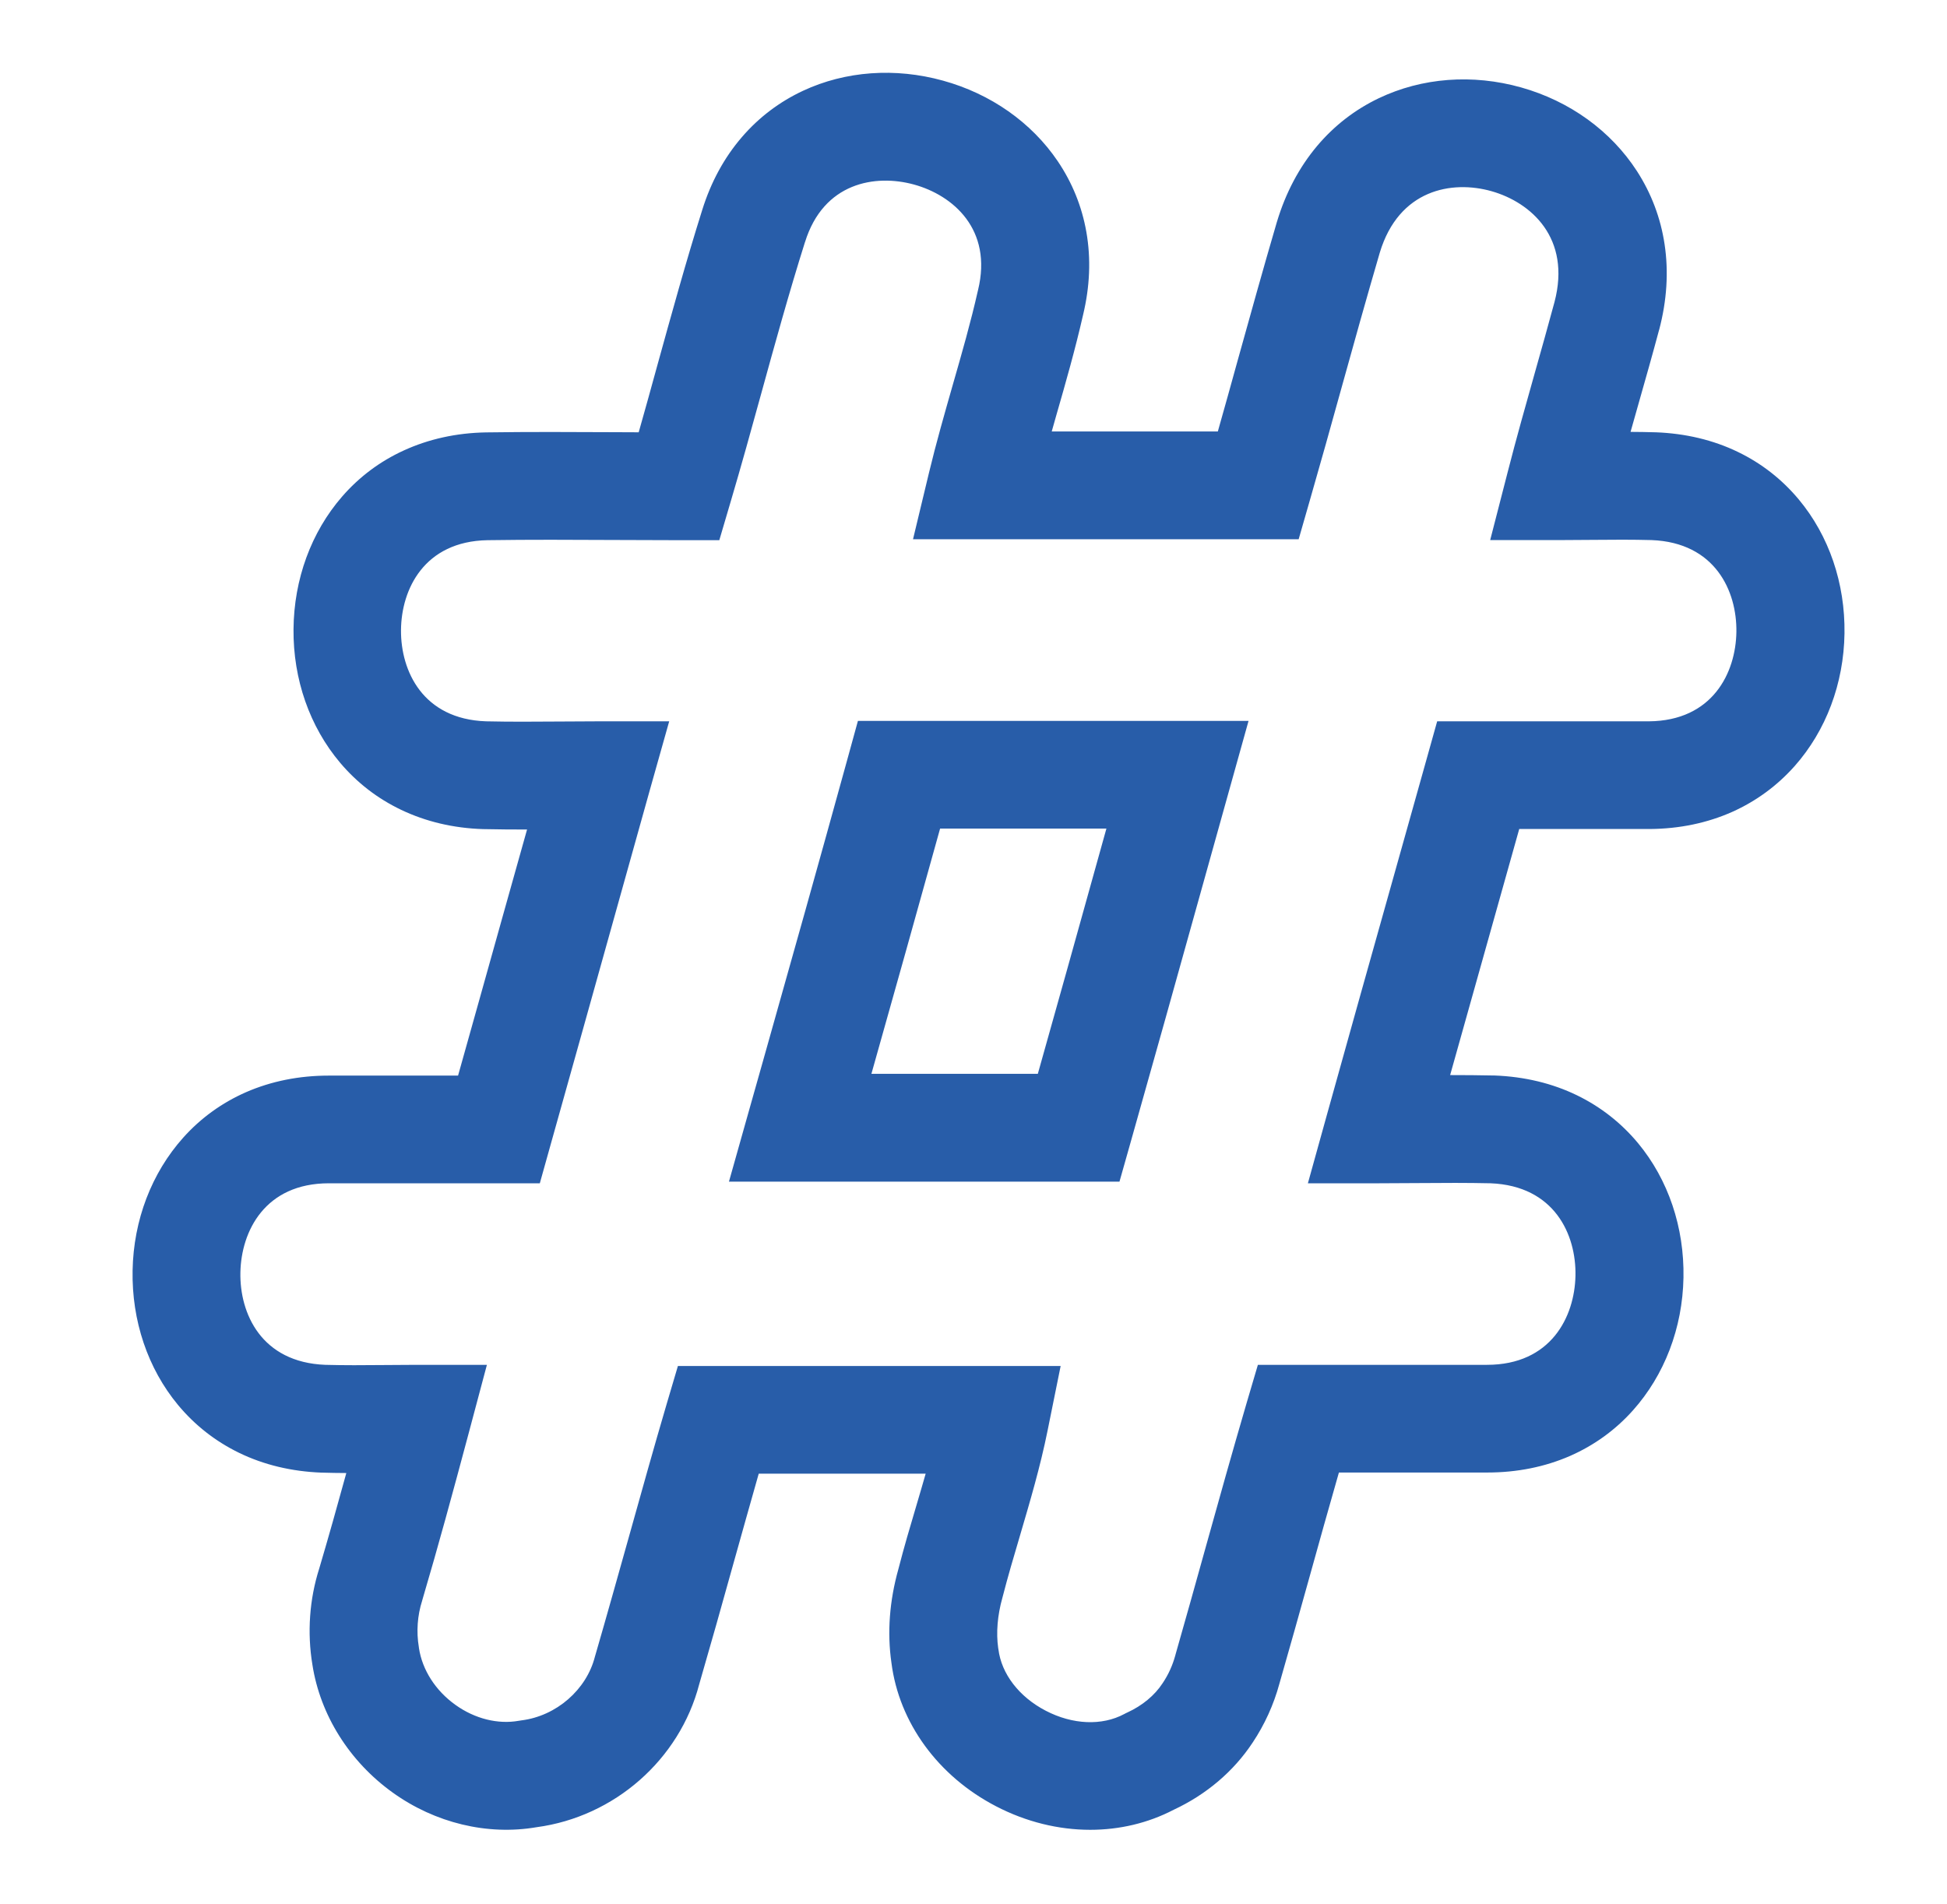
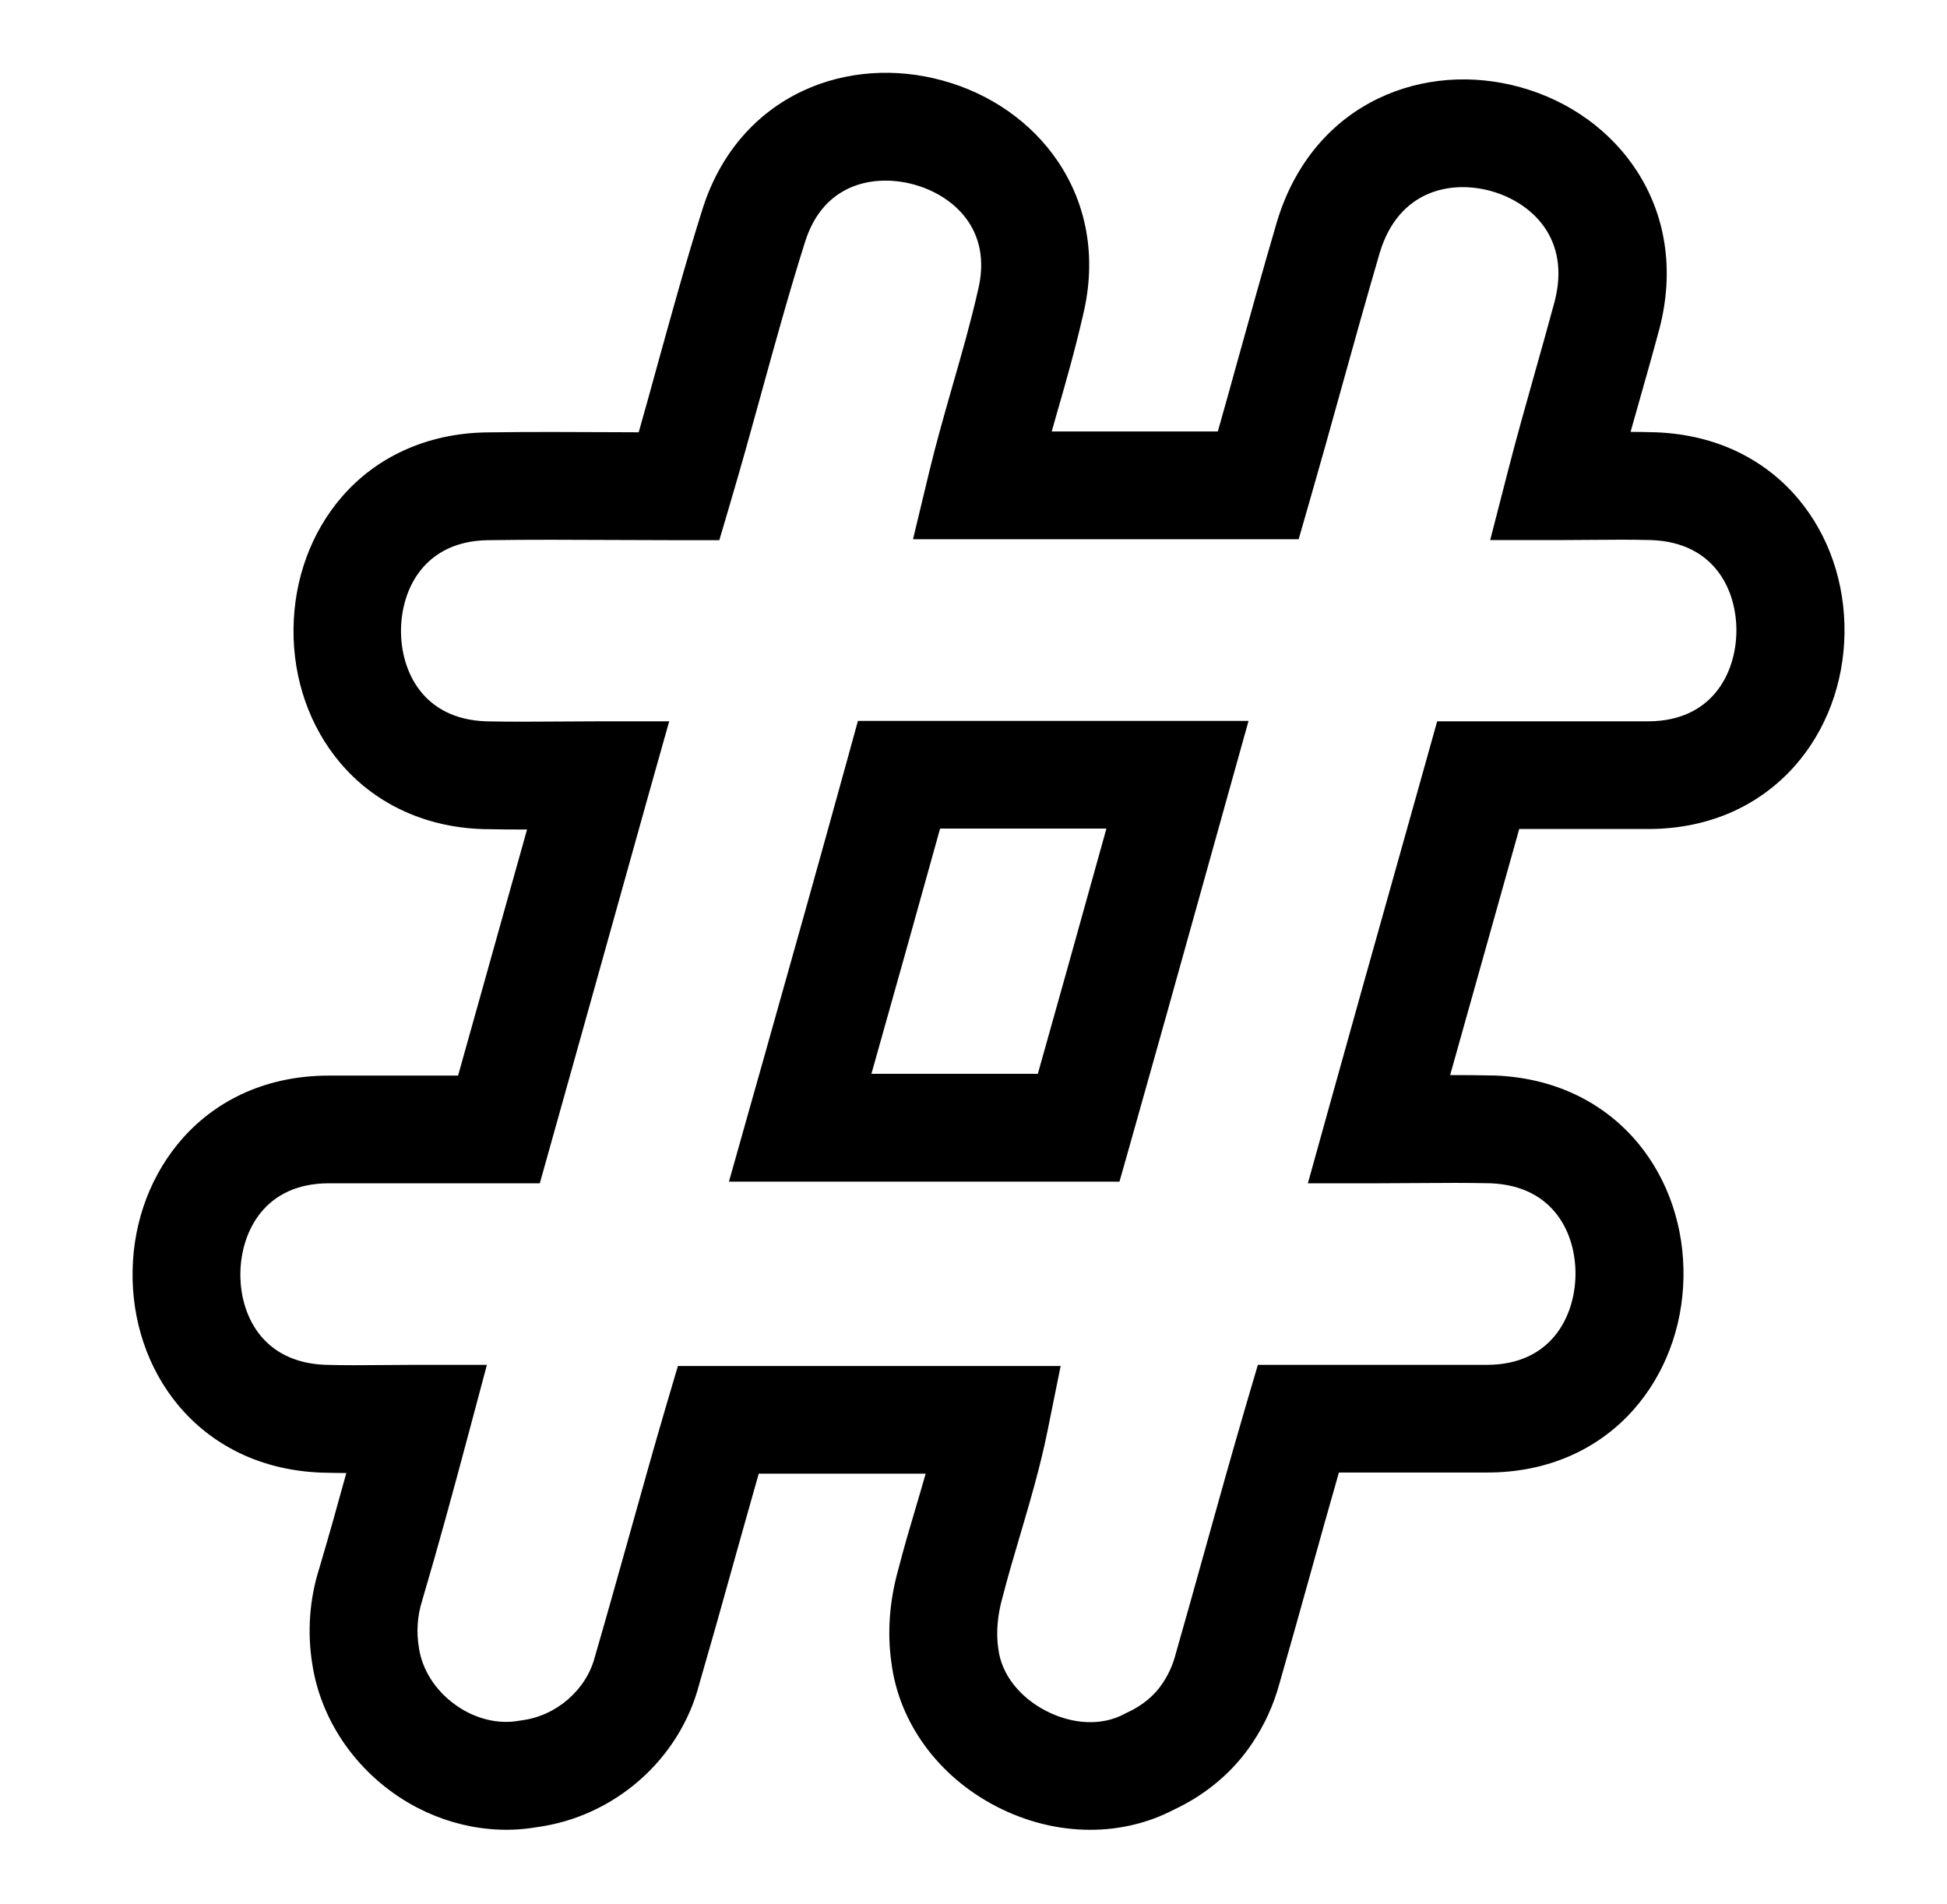
<svg xmlns="http://www.w3.org/2000/svg" version="1.1" id="Capa_1" x="0px" y="0px" viewBox="0 0 1876.6 1834.8" style="enable-background:new 0 0 1876.6 1834.8;" xml:space="preserve">
-   <style type="text/css">
- 	.st0{fill:#285DA9;}
- </style>
  <g id="Numeral">
    <path class="st0" d="M1050.8,1763.8c-30.5,0-61.8-7.6-90.8-22.7c-55.9-29-93.5-80.7-100.8-138.3c-4.2-29.2-1.9-59.6,6.7-90.3   c5.4-21,11.5-41.7,17.5-61.8c3-10.2,6-20.3,8.8-30.2H731.3c-8.4,29.4-16.6,58.9-24.7,87.7c-10.5,37.8-21.5,76.8-32.7,115.4   c-18.9,72.5-81.7,127.7-156.8,137.7c-47.2,8.1-97.7-4-138.6-33.4c-41.7-29.9-69.9-74.8-77.4-123.3c-5.1-30.8-2.9-62.9,6.6-92.7   c9-30.4,17.4-60.3,26.1-92c-7.8,0-15.6-0.2-23.6-0.4l-0.4,0c-28.8-1.1-55.5-7.5-79.4-19.1c-22.8-11.1-42.6-26.6-58.8-46.1   c-29.2-35.2-44.7-81.3-43.8-129.7c0.9-48.5,18.3-93.9,48.8-128c16.9-18.9,37.3-33.6,60.5-43.8c24.3-10.6,51.1-16,79.8-16   c0.1,0,0.2,0,0.3,0h124.3c6.8-24.4,13.6-48.7,20.5-73.1c15-53.8,30.5-108.8,46-164.1c-14,0-27.9-0.1-42-0.4l-0.4,0   c-28.6-0.9-55.1-7.2-79-18.6c-22.8-10.9-42.5-26.1-58.8-45.4c-29.3-34.7-45.3-80.4-44.9-128.6c0.4-48.2,17-93.6,46.8-127.9   c16.5-19,36.5-34,59.5-44.5c24-11,50.7-16.9,79.2-17.4l0.2,0c41.3-0.6,83.4-0.4,124.1-0.2c7.5,0,15.2,0.1,22.9,0.1   c6.1-21.5,12.1-43.1,17.9-64.3c13.6-49.1,27.6-100,43.3-149.9c8.4-27,21.3-50.7,38.4-70.5c16.3-18.9,36.1-33.9,58.8-44.5   c40.9-19.1,88.8-22.5,134.8-9.8c46.1,12.7,85.4,40.3,110.7,77.7c14,20.7,23.3,43.7,27.6,68.3c4.5,25.7,3.4,52.5-3.2,79.9   c-7.5,32.9-16.7,65.2-25.7,96.4c-1.5,5.4-3,10.6-4.5,15.9h160.1c6.5-22.9,12.9-45.9,19.1-68.4c12.2-43.7,24.7-88.9,37.8-133.5   l0.1-0.3c8.4-27.9,21.4-52.4,38.6-72.9c16.5-19.6,36.5-35.1,59.5-46.1c41.7-19.9,90.4-23.6,137.3-10.4   c46.9,13.2,86.5,41.9,111.6,80.7c13.8,21.4,22.8,45.1,26.6,70.5c4,26.5,2.2,54.2-5.2,82.3l-0.1,0.2c-6.3,23.6-12.9,46.8-19.3,69.3   c-2.7,9.6-5.4,19.2-8.2,29c7.9,0,15.8,0.2,23.9,0.4l0.4,0c28.7,1.1,55.3,7.4,79.1,18.9c22.8,11,42.5,26.4,58.7,45.8   c29.2,35,44.8,80.9,44.1,129.2c-0.7,48.3-17.8,93.7-48,127.8c-16.8,18.9-36.9,33.7-60,44.1c-24.2,10.8-51,16.4-79.6,16.6l-0.4,0   l-125.5,0c-7.3,26-14.6,52-21.9,78c-14.7,52.2-29.7,105.6-44.7,159.2c14.1,0,28,0.1,42.2,0.4l0.7,0c28.8,1.1,55.5,7.5,79.4,19.1   c22.8,11.1,42.6,26.6,58.8,46.1c29.2,35.2,44.7,81.3,43.8,129.7c-0.9,48.5-18.3,93.9-48.8,128c-16.9,18.9-37.3,33.6-60.5,43.8   c-24.3,10.6-51.1,16-79.8,16c-0.1,0-0.2,0-0.3,0l-142.7,0c-9.8,34-19.3,68.2-28.6,101.6c-9.3,33.4-19,68-28.8,102.1   c-5.5,20.2-14.2,39.3-25.8,56.7c-18.3,27.7-44.6,50-76.1,64.7C1106.4,1757.4,1078.9,1763.8,1050.8,1763.8z M653.4,1316.7h368.9   l-12.6,62.3c-7,34.8-17,68.5-26.6,101.2c-6,20.3-11.7,39.5-16.7,59l-0.3,1.1c-4.7,16.8-6.1,33.5-4,48.3l0.2,1.1   c2.9,23.8,20,46,45.6,59.3c25.9,13.5,54.2,14.7,75.7,3.2l1.5-0.8l1.5-0.7c14.2-6.5,26.3-16.4,33.9-28.1l0.2-0.3   c5.5-8.2,9.5-17.1,12.1-26.6l0.2-0.8c9.7-33.8,19.3-68.3,28.6-101.7c12.8-46,26.1-93.5,39.8-140.3l11-37.3l220.7,0c0,0,0.1,0,0.1,0   c61.7,0,84.5-46.3,85.3-85.9c0.8-39.6-20.2-86.6-81.7-89.1c-22.6-0.5-45.4-0.4-69.5-0.2c-12.4,0.1-25.2,0.2-38.3,0.2h-68.4   l18.3-65.9c21.1-75.9,42.5-152,63.2-225.7c10.8-38.6,21.7-77.1,32.5-115.8l10.6-37.9l204.1,0c61.3-0.5,83.7-46.7,84.3-86.1   c0.6-39.4-20.4-86.2-81.7-88.6c-18.6-0.5-37.1-0.4-56.8-0.2c-10.3,0.1-20.9,0.2-31.8,0.2h-67l16.7-64.9   c8.5-33.2,17.6-65.4,26.4-96.6c6.3-22.2,12.7-45.1,18.9-68c16.2-61.6-22.6-96-60.7-106.8c-38.2-10.8-89.3-1.7-107.7,59.2   c-12.8,43.8-25.3,88.5-37.3,131.8c-9.7,35-19.8,71.2-30.1,106.9l-10.8,37.6H880l15.4-64.1c6.9-28.7,15-57,22.8-84.3   c9-31.3,17.5-60.9,24.3-91.1l0.2-0.8c14.2-58.5-24.3-91.3-61.7-101.6c-37.4-10.3-87.3-2-105.1,55.5l-0.1,0.2   c-15.2,48.2-29,98.2-42.3,146.5c-9.3,33.8-19,68.8-29.2,103.3l-11,37.3h-38.9c-20.9,0-42-0.1-62.4-0.2   c-40.2-0.2-81.8-0.4-122.1,0.2c-61.1,1.1-83.1,47.4-83.4,86.7c-0.3,39.3,21,85.8,82,87.9c22.7,0.5,45.5,0.4,69.6,0.2   c12.4-0.1,25.2-0.2,38.3-0.2h68.6l-18.6,66C604.8,838.7,583,916.5,562,991.7c-10.3,37-20.7,73.9-31.1,111l-10.6,37.9H317.1   c0,0-0.1,0-0.1,0c-61.7,0-84.5,46.3-85.3,85.9c-0.8,39.6,20.2,86.7,81.8,89.1c18.3,0.5,36.8,0.4,56.4,0.2   c10.3-0.1,20.9-0.2,31.8-0.2h67.6l-17.4,65.3c-15.8,59.1-29.4,109.1-44.7,160.9l-0.3,1.1c-4.6,14.4-5.7,29.9-3.2,44.8l0.1,0.9   c3.2,21.1,16,41.1,35.2,54.8c18.7,13.4,40.9,18.9,61.1,15.3l1.3-0.2l1.3-0.2c33.5-4.2,62.6-29.5,70.7-61.4l0.5-1.7   c11.1-38.2,22-77.3,32.6-115c11.6-41.4,23.5-84.2,35.9-126.3L653.4,1316.7z M1079,1139H702.6l18.6-66c4.8-16.9,9.5-33.8,14.3-50.6   c26.8-94.9,54.4-193.1,80.9-289.3l10.5-38.2h376.5l-18.4,65.9c-9.4,33.6-18.8,67.2-28.1,100.7c-21.9,78.6-44.6,159.9-67.2,239.7   L1079,1139z M839.9,1035.1h160.4c19-67.4,38-135.4,56.4-201.6c3.2-11.6,6.5-23.2,9.7-34.8H906.1   C884.2,877.7,861.8,957.4,839.9,1035.1z" />
  </g>
</svg>
